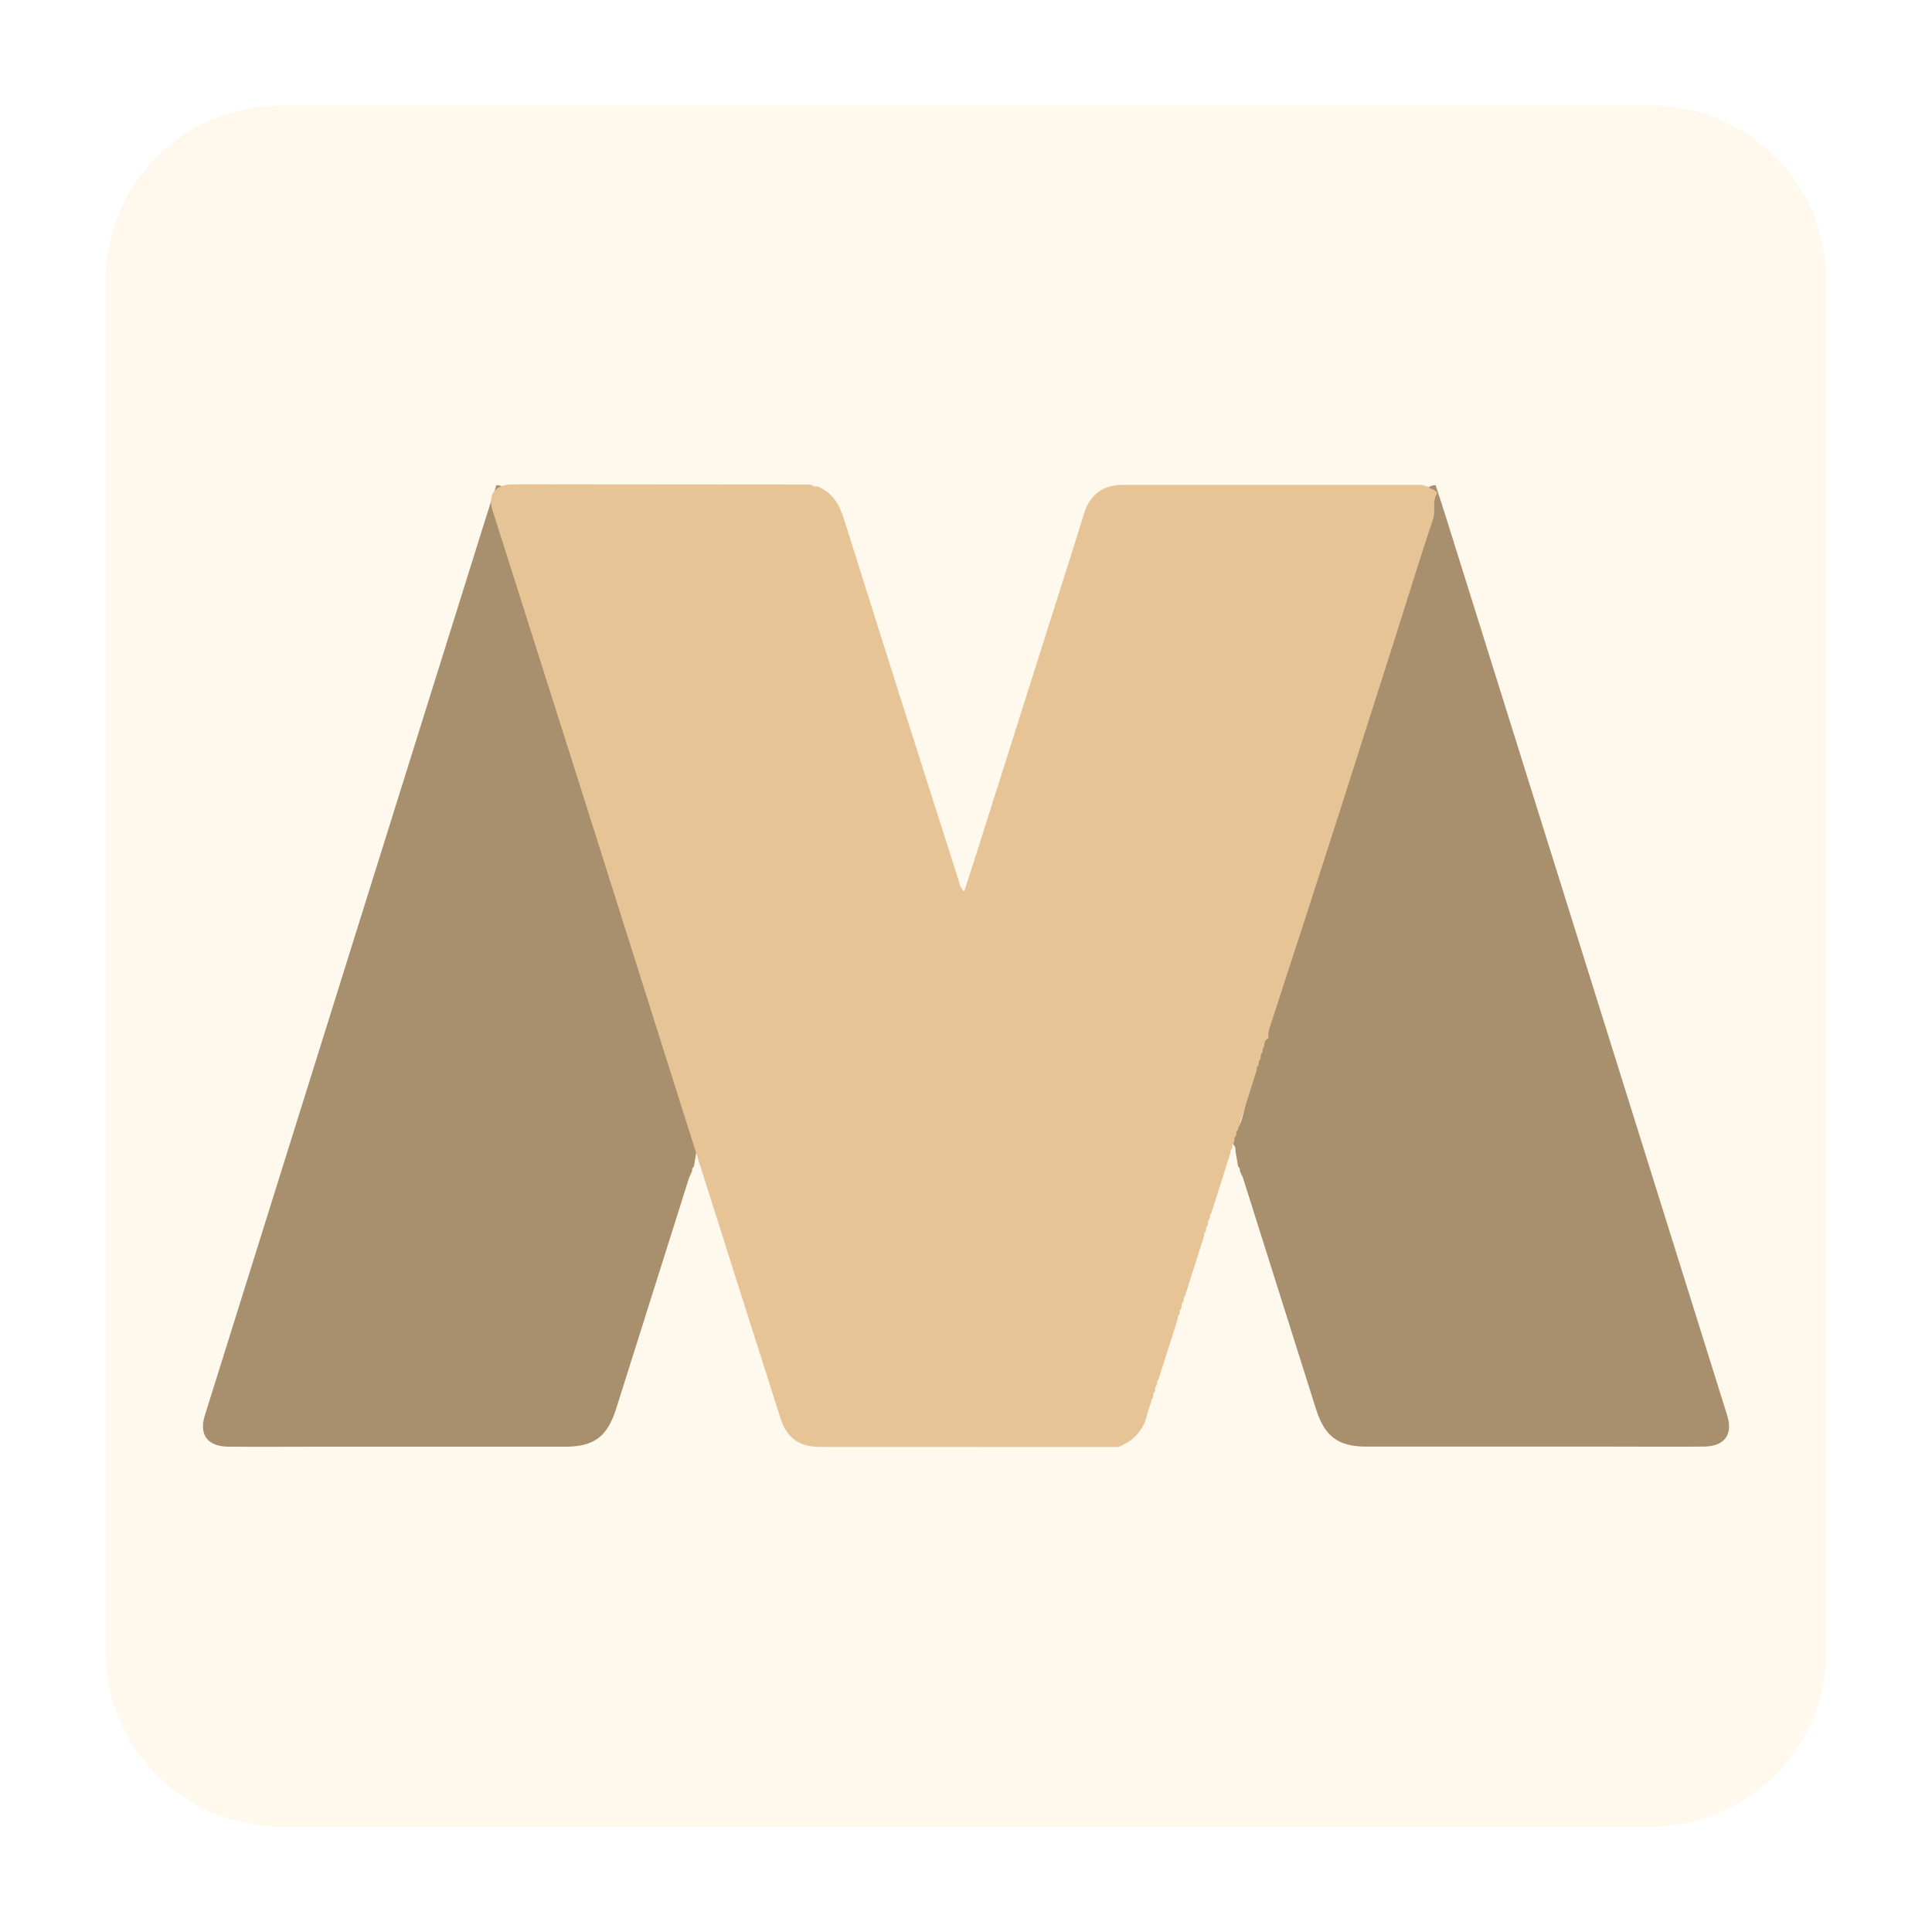
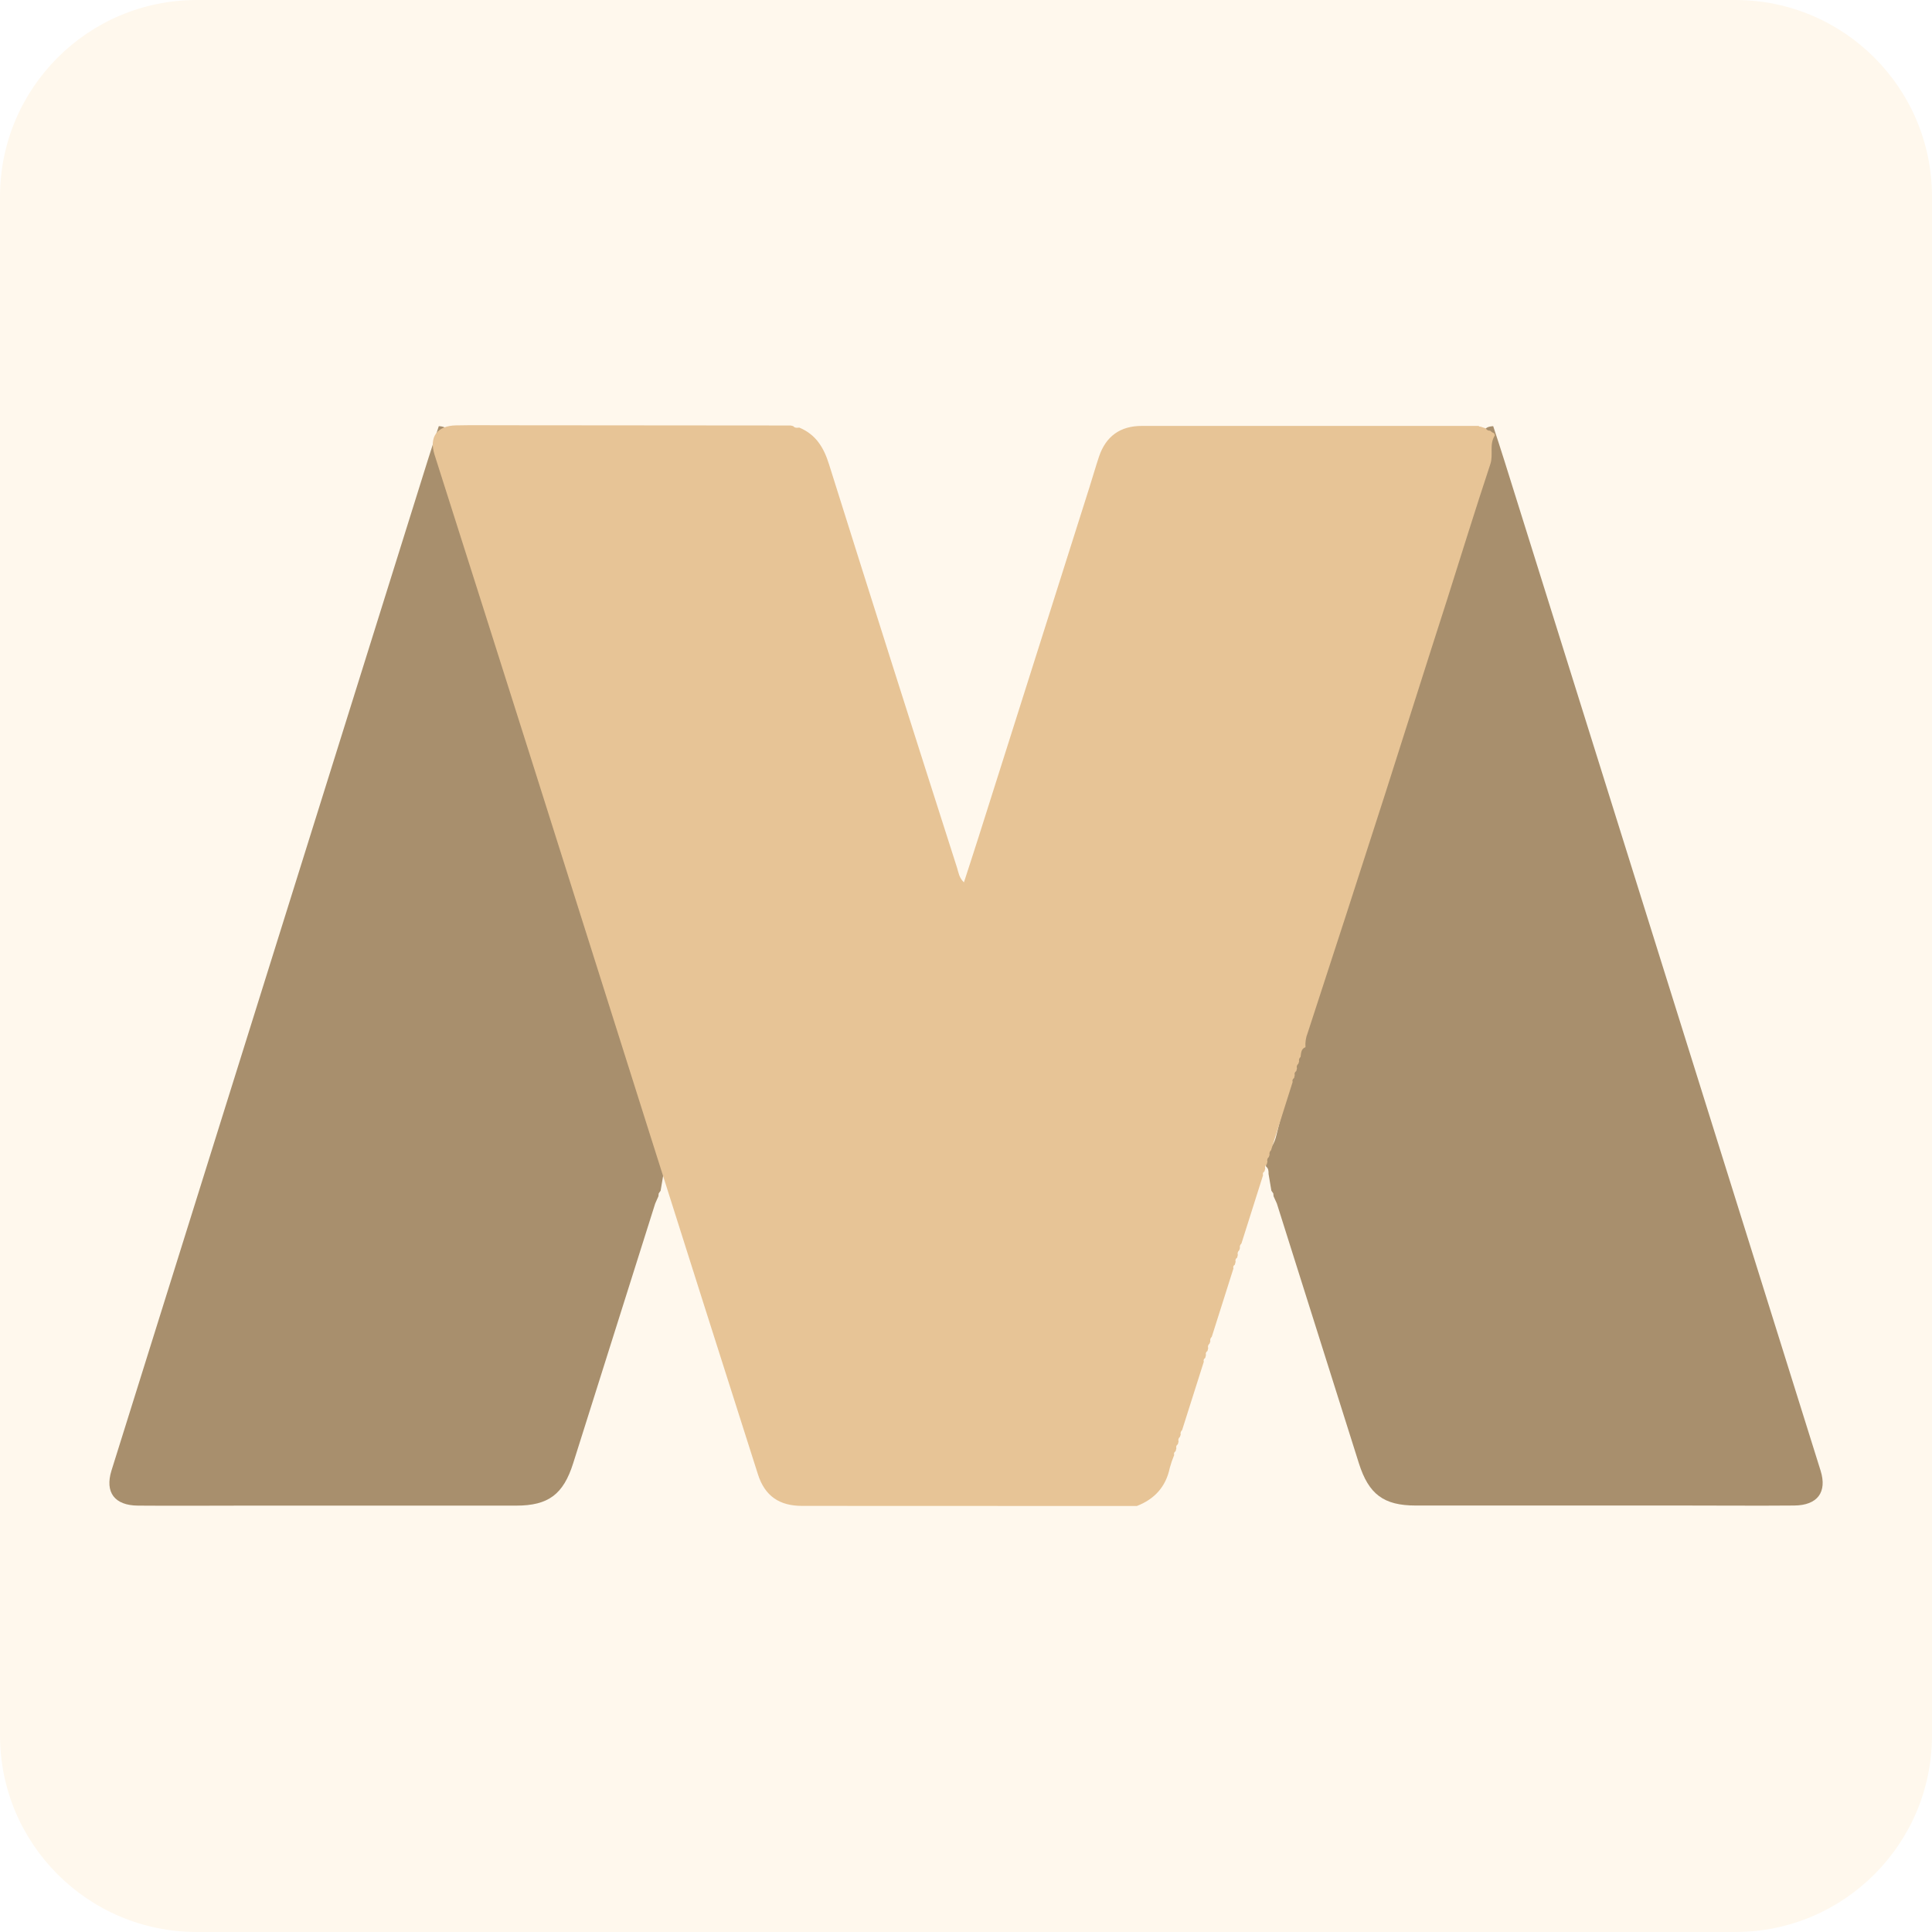
- <svg xmlns="http://www.w3.org/2000/svg" viewBox="-52 -52 952 952" width="16px" height="16px">
+ <svg xmlns="http://www.w3.org/2000/svg" viewBox="0 0 848 848">
  <defs>
    <style>
          .cls-1 {fill: #fff8ed;}

          .cls-2 {fill: #a88f6d;}

          .cls-3 {fill: #e7c496;}
        </style>
  </defs>
  <g id="Layer_2">
    <g id="Layer_1-2">
      <rect class="cls-1" width="848" height="848" rx="86.35" ry="86.35" />
      <path class="cls-2" d="M559,525.07l-.13-1.27-.83-1.17-1.24-7.37c0-1.18,0-2.38-1.06-3.19l-.08-.42c0-1.17,0-2.36-1.07-3.18l-.54-.19,0-2.07c3.86-1.21,5.38-4.46,6.2-8,3.75-15.93,9.53-31.27,13.53-47.11,1.64-6.5,5.08-12.28,5.94-19.14a68.86,68.86,0,0,1,5.24-19.23c4.29-9.62,6.35-19.86,9.4-29.81,3.79-12.37,6-25.26,10.31-37.44C610.56,328.59,614,310.94,620,294c4.06-11.49,6.92-23.41,10.72-35,3.18-9.71,6-19.58,8.85-29.32,3.81-13.18,7.39-26.47,11.37-39.63.73-2.43,2.4-2.87,4.46-3,1.64,5,3.32,10.08,4.9,15.14q69.41,221.65,138.8,443.31c2.95,9.42-1.34,15.23-11.58,15.31-16.05.14-32.11,0-48.16,0h-118c-14,0-20.61-4.92-24.92-18.56q-18-57-36-114C560,527.2,559.45,526.15,559,525.07Z" />
      <path class="cls-2" d="M289,525.07l.13-1.27.83-1.17,1.24-7.37c0-1.18,0-2.38,1.06-3.19l.08-.42c0-1.17,0-2.36,1.07-3.18l.54-.19,0-2.07c-3.86-1.21-5.38-4.46-6.2-8-3.75-15.93-9.53-31.27-13.53-47.11-1.64-6.5-5.08-12.28-5.94-19.14a68.86,68.86,0,0,0-5.24-19.23c-4.29-9.62-6.35-19.86-9.4-29.81-3.79-12.37-6-25.26-10.31-37.44C237.44,328.59,234,310.94,228,294c-4.06-11.49-6.92-23.41-10.72-35-3.18-9.71-6-19.58-8.85-29.32-3.81-13.18-7.39-26.47-11.37-39.63-.73-2.43-2.4-2.87-4.46-3-1.64,5-3.32,10.08-4.9,15.14Q118.3,423.88,48.91,645.53C46,655,50.25,660.76,60.49,660.85c16.05.14,32.11,0,48.16,0h118c14,0,20.61-4.92,24.92-18.56q18-57,36-114C288,527.2,288.55,526.15,289,525.07Z" />
      <path class="cls-3" d="M347,186.76l1.13.26c.74.9,1.73.77,2.71.66,7.19,3,10.7,8.64,13,16q27.88,88.71,56.25,177.26c.63,2,.83,4.23,3,6.36,2.24-6.93,4.4-13.48,6.48-20.06q24.34-76.75,48.66-153.5c1.41-4.43,2.68-8.91,4.15-13.32,3-8.92,9.32-13.47,18.71-13.47q74,0,147.93,0a.73.73,0,0,0,.79.3l2.18.72.22.12a1.81,1.81,0,0,0,1.8.94l.14.09.73.58,1,.53a2.43,2.43,0,0,0,.29.86c-2.62,3.84-.64,8.36-2,12.55-6.58,19.83-12.74,39.8-19.06,59.72C626,291.64,617.08,320,608,348.37q-16.86,52.49-34,104.91a14.1,14.1,0,0,0-1,6.35c-2,.79-1.9,2.63-2.15,4.29a2,2,0,0,0-.65,2l-.33,1a1.79,1.79,0,0,0-.6,2l-.31,1.22a1.45,1.45,0,0,0-.66,1.75L568,473.2a1.31,1.31,0,0,0-.62,1.67l-9.49,30a2,2,0,0,0-.65,2l-.34,1a1.8,1.8,0,0,0-.6,2l-.31,1.23a1.43,1.43,0,0,0-.65,1.74l-.34,1.34a1.26,1.26,0,0,0-.61,1.63l-9.5,30a2,2,0,0,0-.65,2l-.34,1a1.81,1.81,0,0,0-.59,2l-.32,1.23a1.44,1.44,0,0,0-.65,1.75l-.34,1.32a1.29,1.29,0,0,0-.61,1.64l-9.51,30a2,2,0,0,0-.64,2l-.35,1a1.8,1.8,0,0,0-.59,2l-.32,1.24a1.44,1.44,0,0,0-.65,1.74l-.34,1.32a1.3,1.3,0,0,0-.61,1.64l-9.52,30a2,2,0,0,0-.63,2l-.35,1a1.8,1.8,0,0,0-.58,2l-.32,1.25a1.42,1.42,0,0,0-.64,1.72l-.35,1.34a1.29,1.29,0,0,0-.61,1.63,45.44,45.44,0,0,0-1.92,5.61c-1.72,8.32-6.68,13.76-14.49,16.78l-146.91-.05c-10,0-16.35-4.33-19.39-13.87q-23.86-74.77-47.54-149.6-25.81-81.47-51.55-163-21.37-67.45-42.84-134.88c-2.46-7.76,1-12.71,9.32-12.91s16.66,0,25-.05Z" />
    </g>
  </g>
</svg>
